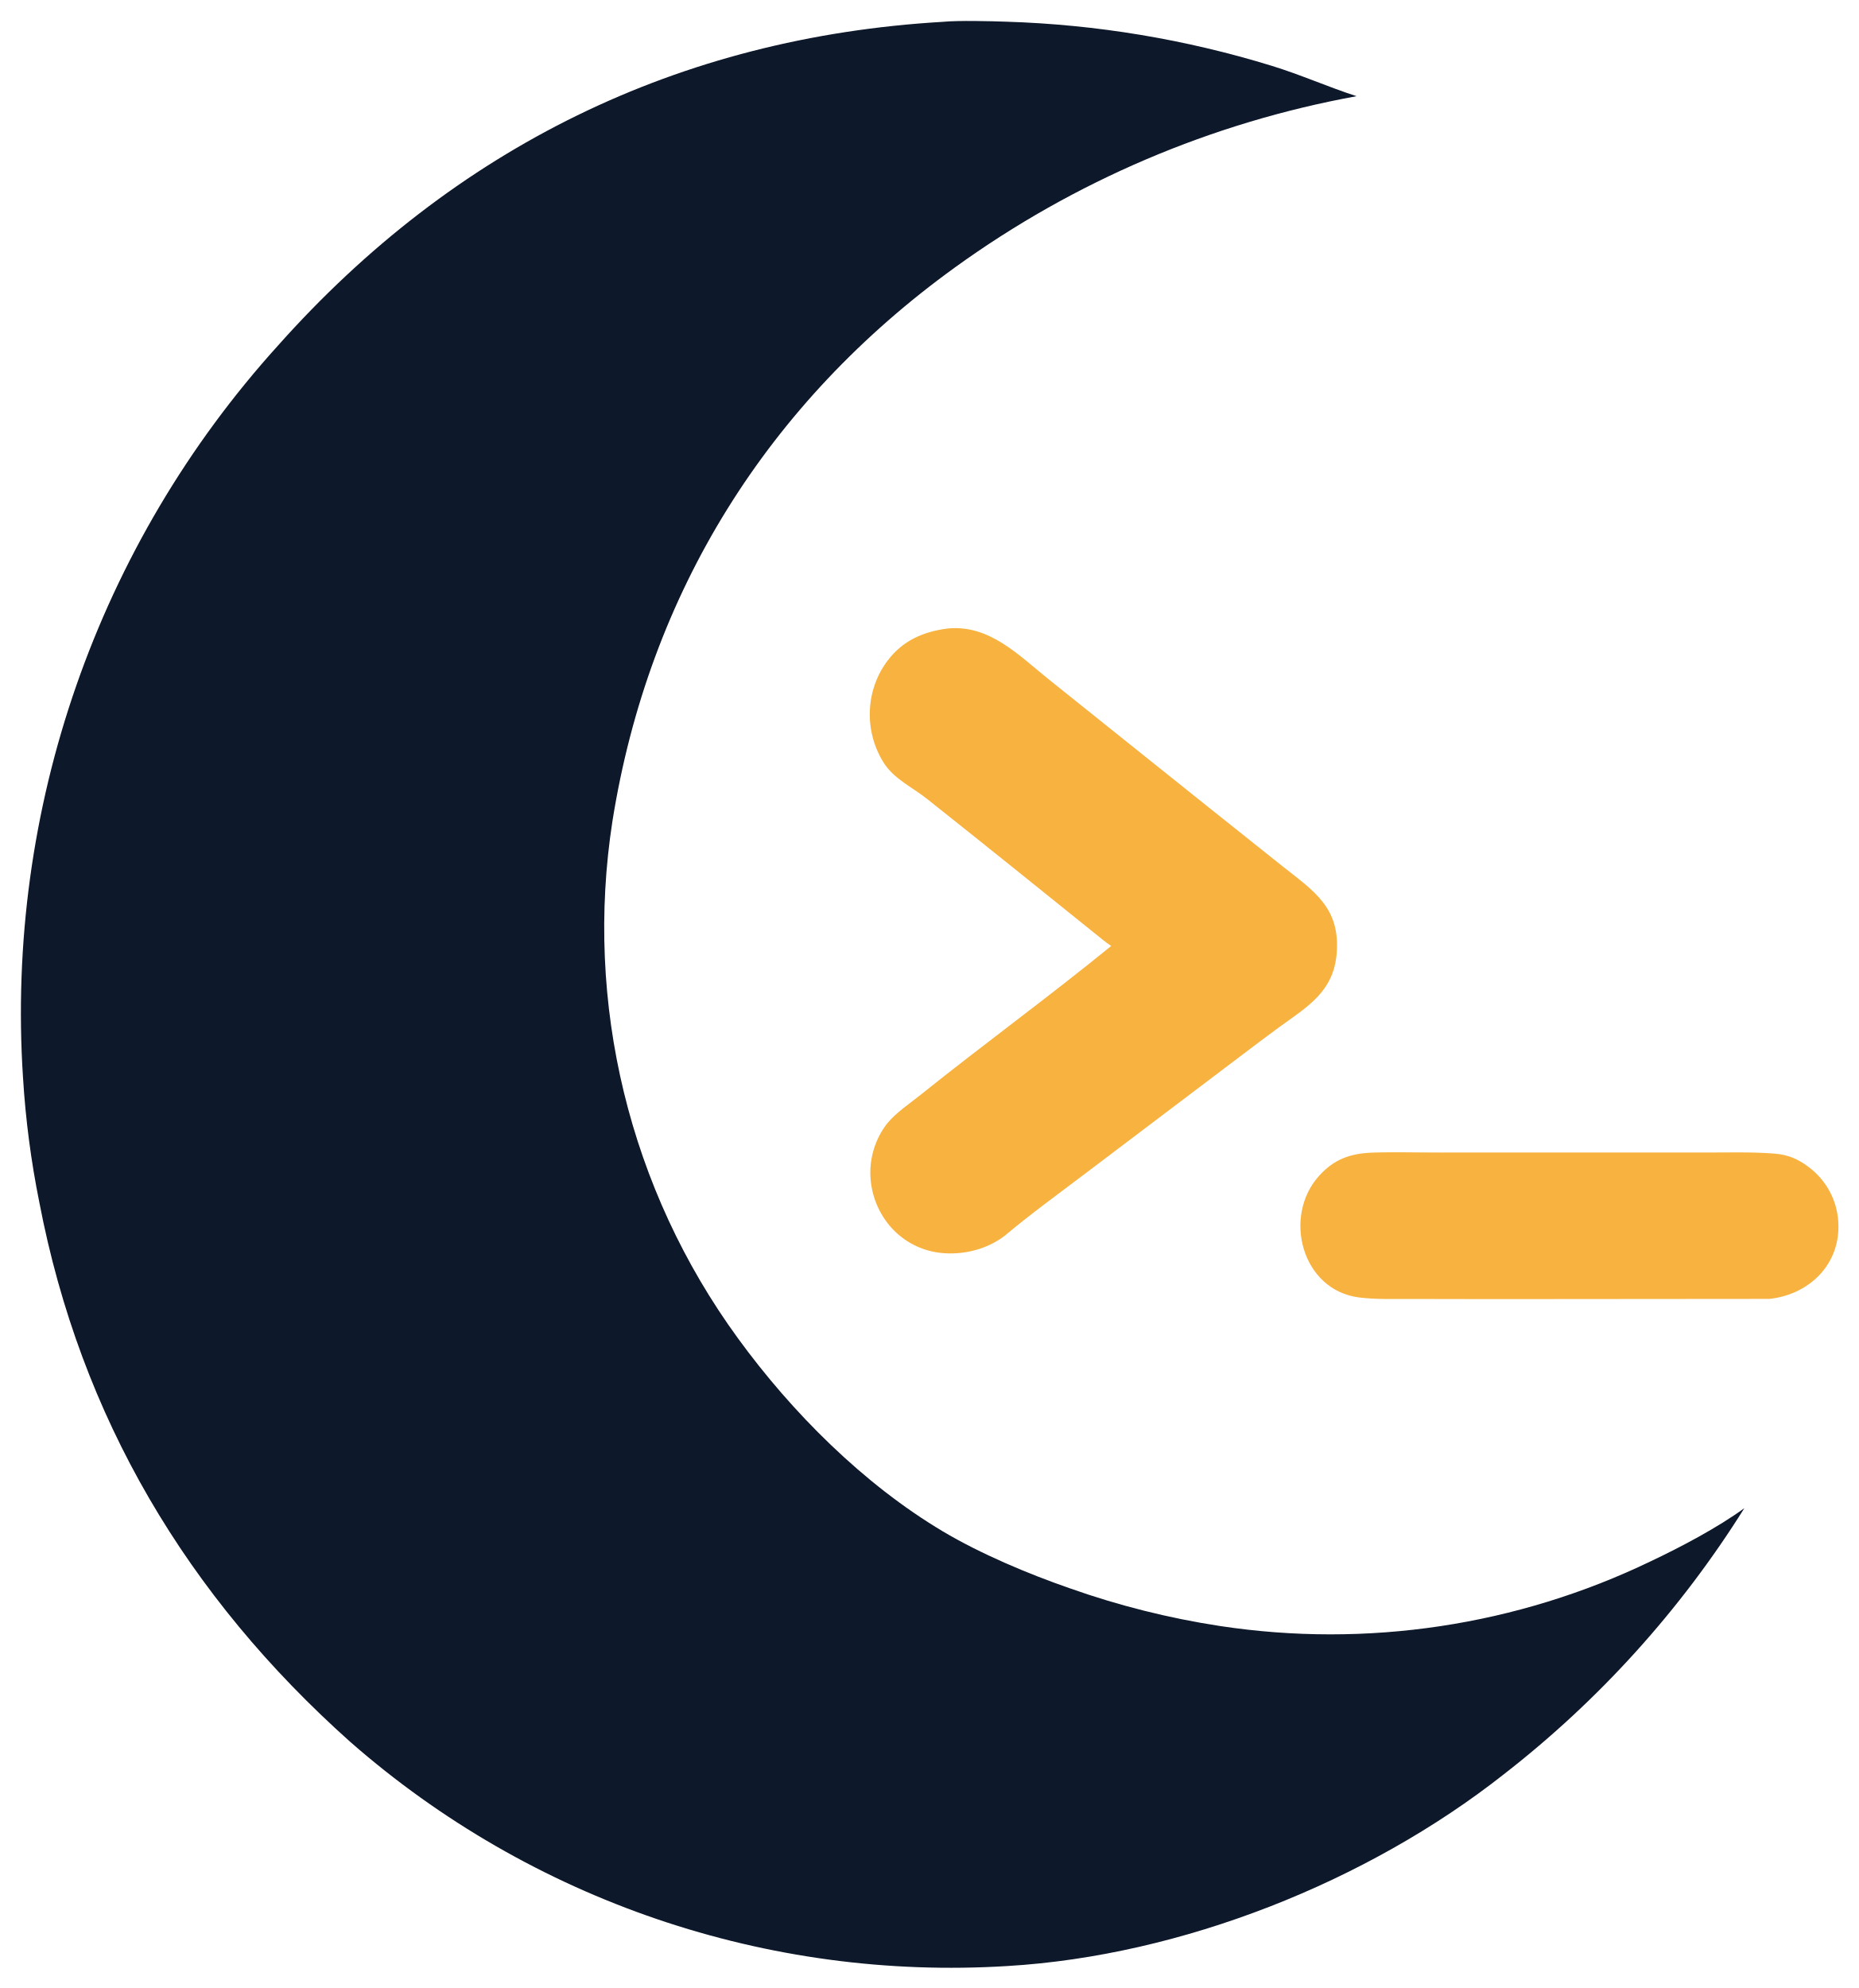
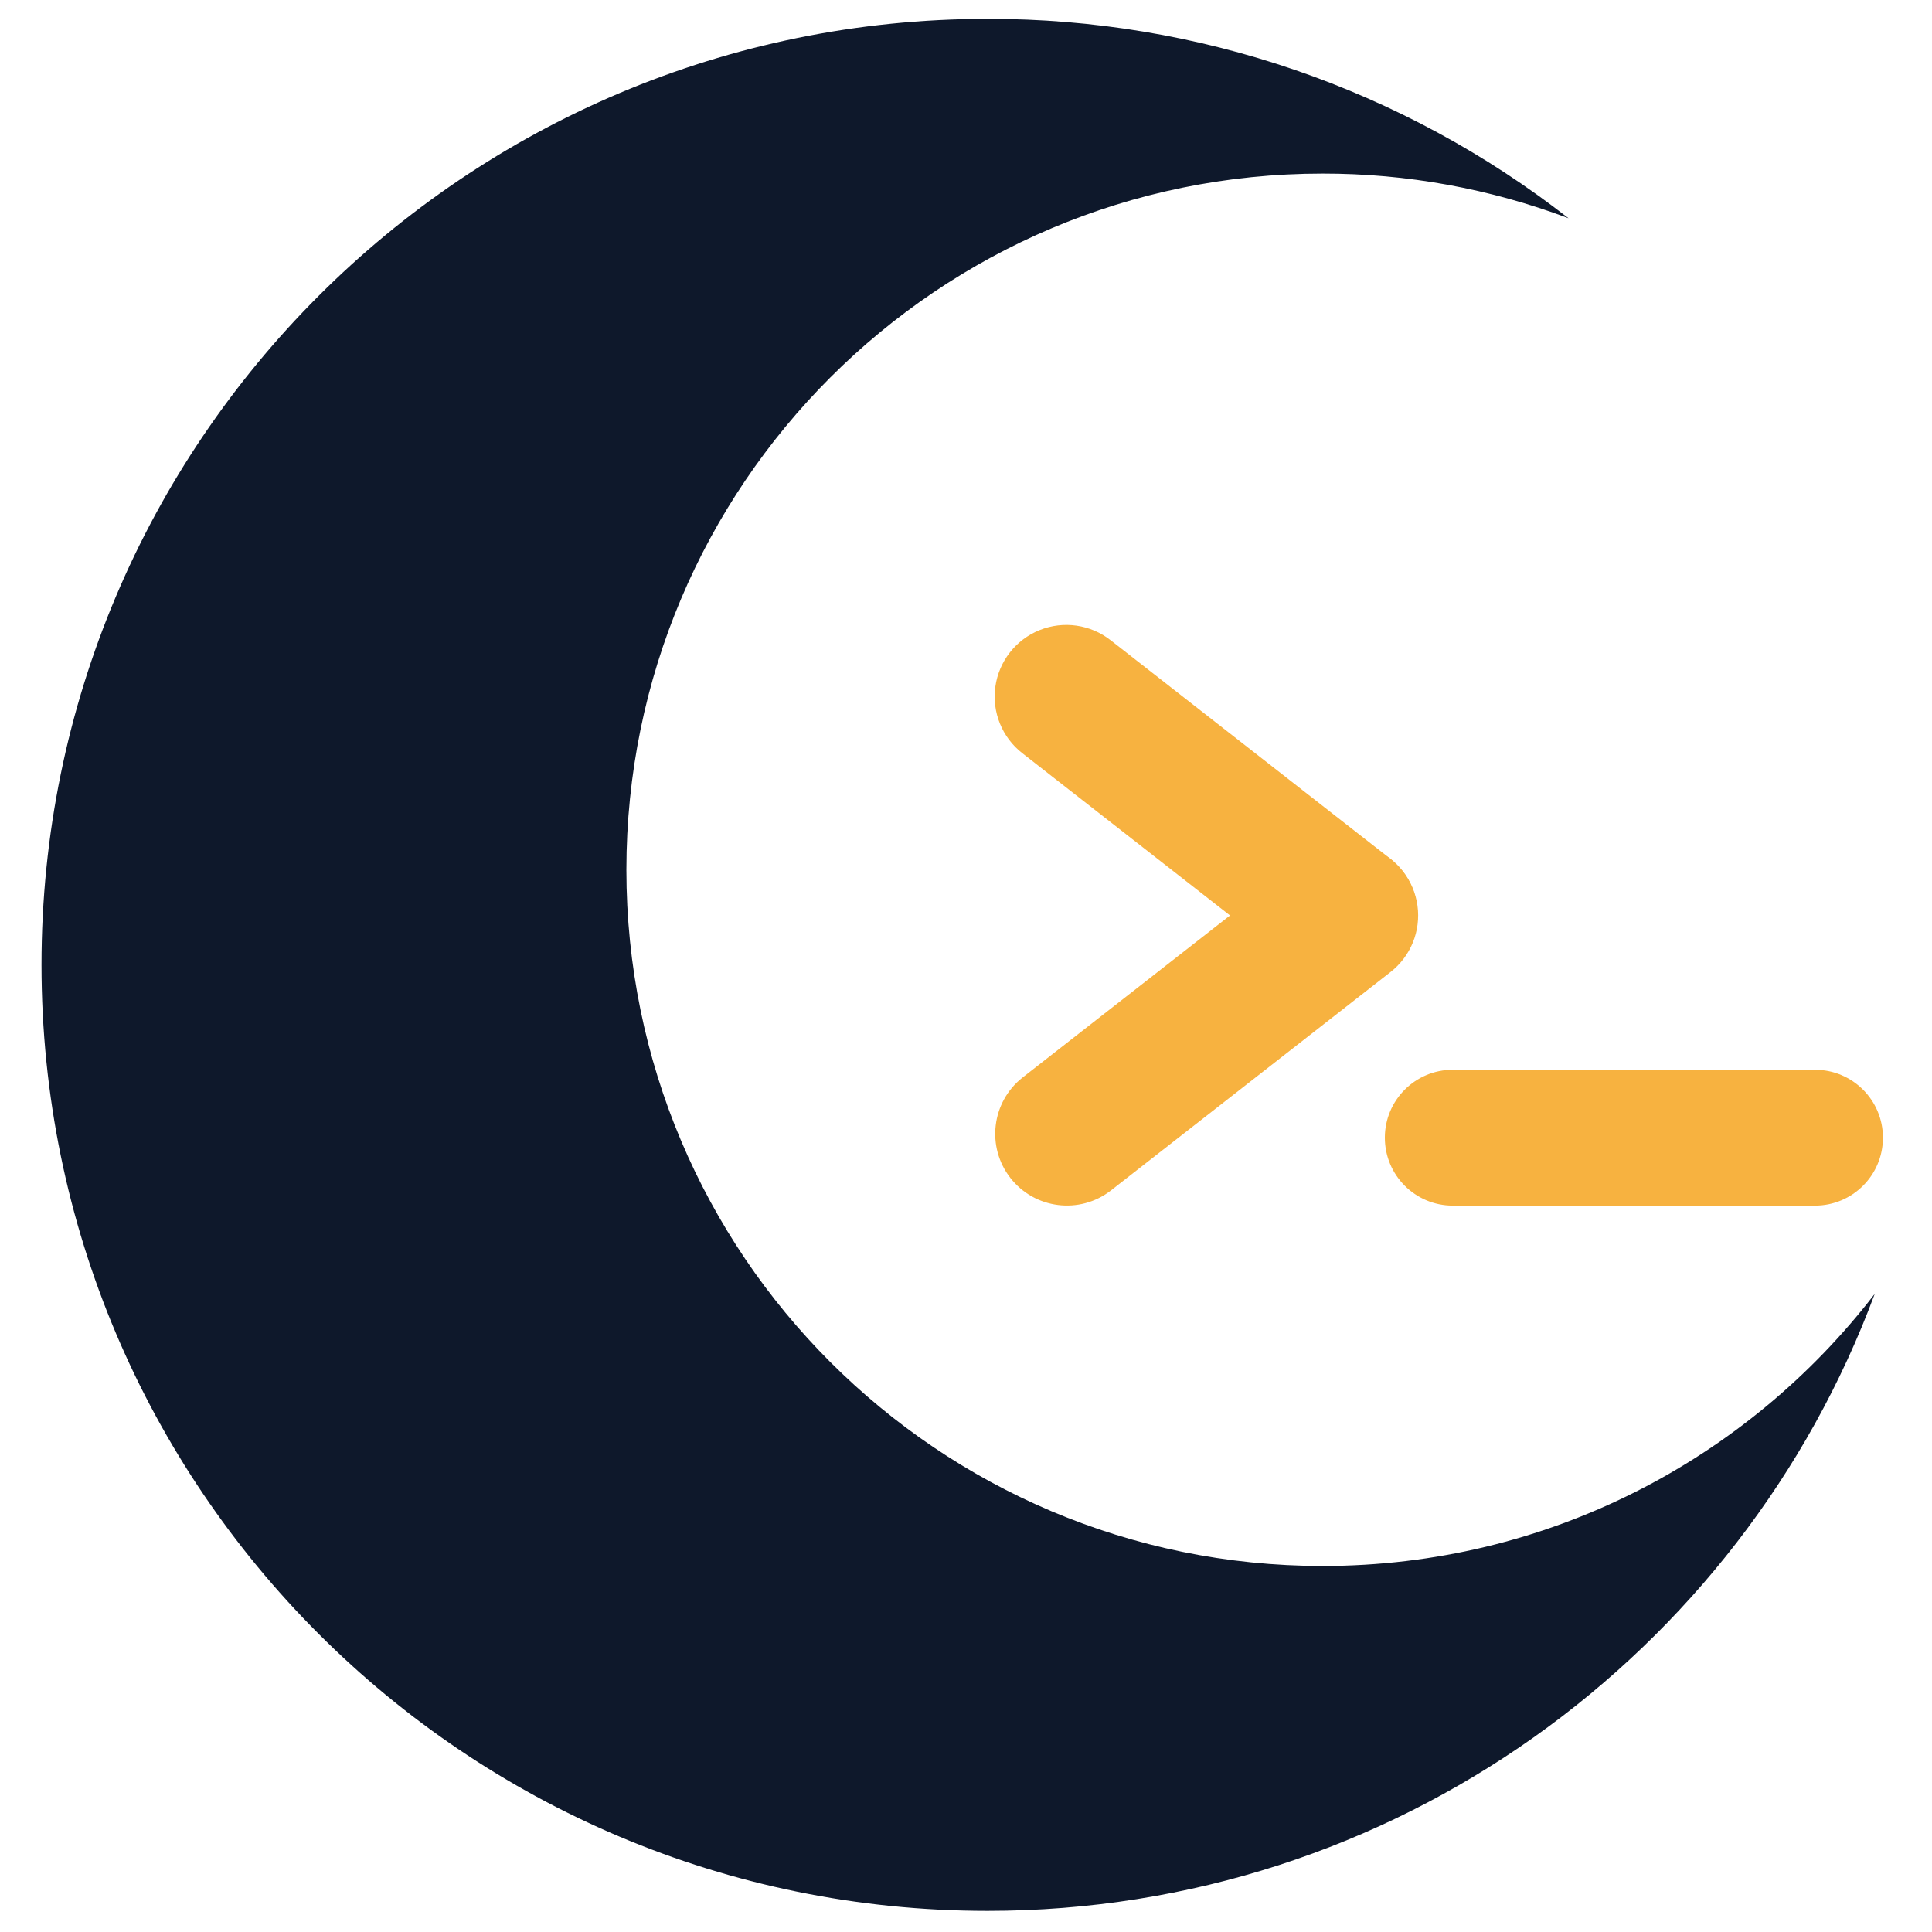
- <svg xmlns="http://www.w3.org/2000/svg" version="1.1" style="display: block;" viewBox="125.685 125.685 1681.516 1798.432">
-   <path fill="#0e182b" d="M978.712,145.435c14.243,-1.386 43.068,-0.622 57.428,-0.125c81.43,2.529 162.15,15.943 240.03,39.883c26.46,8.121 51.06,19.181 76.85,27.515c-131.13,23.875 -255.25,76.783 -363.281,154.849c-169.282,122.285 -276.933,293.995 -309.927,500.749c-25.644,164.934 15.21,333.314 113.592,468.154c48.739,67.02 113.562,131.83 185.129,174.47c34.307,20.44 77.377,38.56 115.167,51.64c44.01,15.58 89.4,26.98 135.55,34.05c133.03,20.22 269.07,-0.24 390.27,-58.7c26.83,-12.7 60.27,-30.33 84.35,-47.9c-57.83,92.34 -131.44,173.79 -217.48,240.64c-123.67,97.5 -291.97,164.26 -449.2,173.58c-217.064,13.52 -430.678,-59.27 -594.323,-202.51c-147.755,-131.75 -244.236,-293.58 -281.603,-488.37c-7.511,-37.24 -12.446,-74.96 -14.769,-112.88c-15.816,-242.895 67.447,-481.833 230.789,-662.295c159.267,-178.8 362.463,-278.797 601.428,-292.75z" />
-   <path fill="#f7b240" d="M982.439,694.332c38.221,-4.173 65.051,24.313 92.641,46.388l86.42,69.195c41.44,33.129 82.78,66.259 124.44,99.362c28.27,22.472 52.38,37.277 49.08,78.825c-2.75,34.468 -26.08,48.068 -51.4,66.348c-12.09,8.9 -24.11,17.89 -36.05,26.98l-137.99,104.35c-23.9,18.14 -52.05,38.54 -74.77,57.72c-15.6,11.98 -35.956,17.33 -55.471,15.84c-18.897,-1.35 -36.45,-10.26 -48.683,-24.73c-21.907,-26.15 -23.879,-64.31 -2.651,-92.19c8.507,-10.43 20.241,-18.02 30.628,-26.35c56.777,-45.54 116.047,-88.65 172.377,-134.609c-5.42,-3.699 -10.62,-8.023 -15.73,-12.142c-50.13,-40.388 -100.28,-80.781 -150.725,-120.784c-13.399,-10.739 -30.168,-18.115 -39.532,-33.119c-17.723,-28.397 -16.488,-65.491 3.813,-92.255c13.528,-17.835 31.89,-25.93 53.603,-28.829z" />
-   <path fill="#f7b240" d="M1365.81,1168.44c20,-0.71 43.71,-0.08 64.08,-0.12l148.58,-0.04l94.04,0.02c19.41,-0.02 39.73,-0.56 59.02,1.04c11.93,0.98 20.77,4.78 30.37,12c14.57,10.77 24.13,27 26.49,44.96c5.09,39.62 -23.11,70.1 -61.71,74.42l-249.7,0.2l-76.36,-0.13c-14.91,-0.05 -30.4,0.49 -45.19,-1.35c-52.1,-6.54 -69.58,-73.51 -36.16,-110.24c13.21,-14.52 27.34,-19.76 46.54,-20.76z" />
+ <svg xmlns="http://www.w3.org/2000/svg" width="512" height="512" fill="none" viewBox="0 0 512 512">
+   <path fill="#0E182B" d="M261.7 5a249.6 249.6 0 0 1 153.98 52.84A184 184 0 0 0 350.5 46C248.6 46 166 128.6 166 230.5S248.6 415 350.5 415c59.6 0 112.58-28.25 146.32-72.1-35.43 95.47-127.33 163.5-235.12 163.5C123.24 506.4 11 394.16 11 255.7S123.24 5 261.7 5" />
+   <path fill="#F7B240" d="M481 283.5a18 18 0 0 1 0 36h-96a18 18 0 0 1 0-36zM345.05 227.7a19 19 0 1 1 23.4 29.94l-74.08 57.87a19 19 0 0 1-23.4-29.94z" />
+   <path fill="#F7B240" d="M368.44 227.57a19 19 0 0 1-23.4 29.94l-74.07-57.87a19 19 0 1 1 23.4-29.94z" />
</svg>
